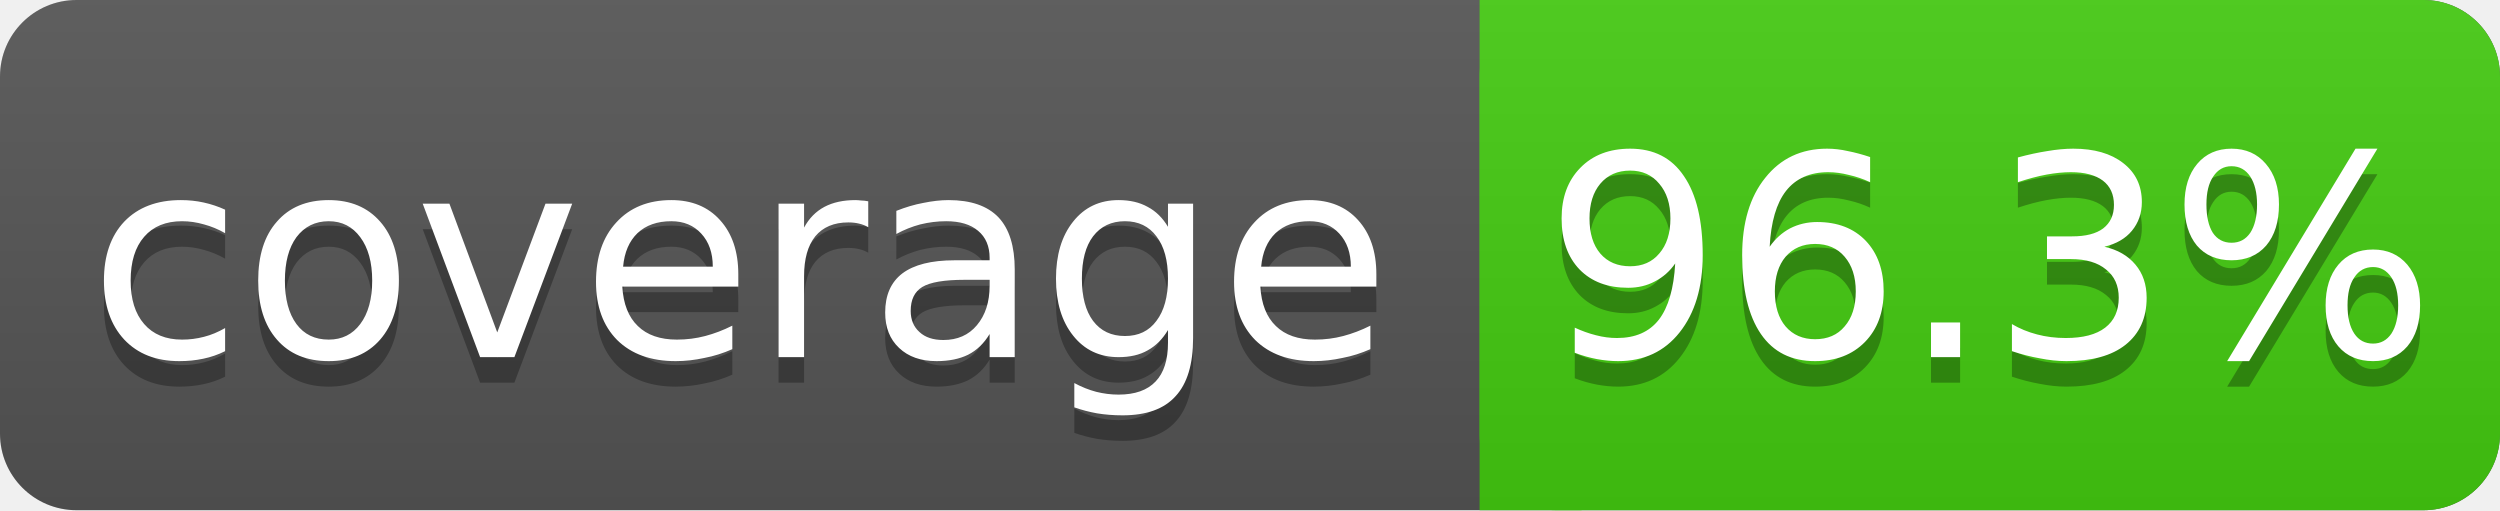
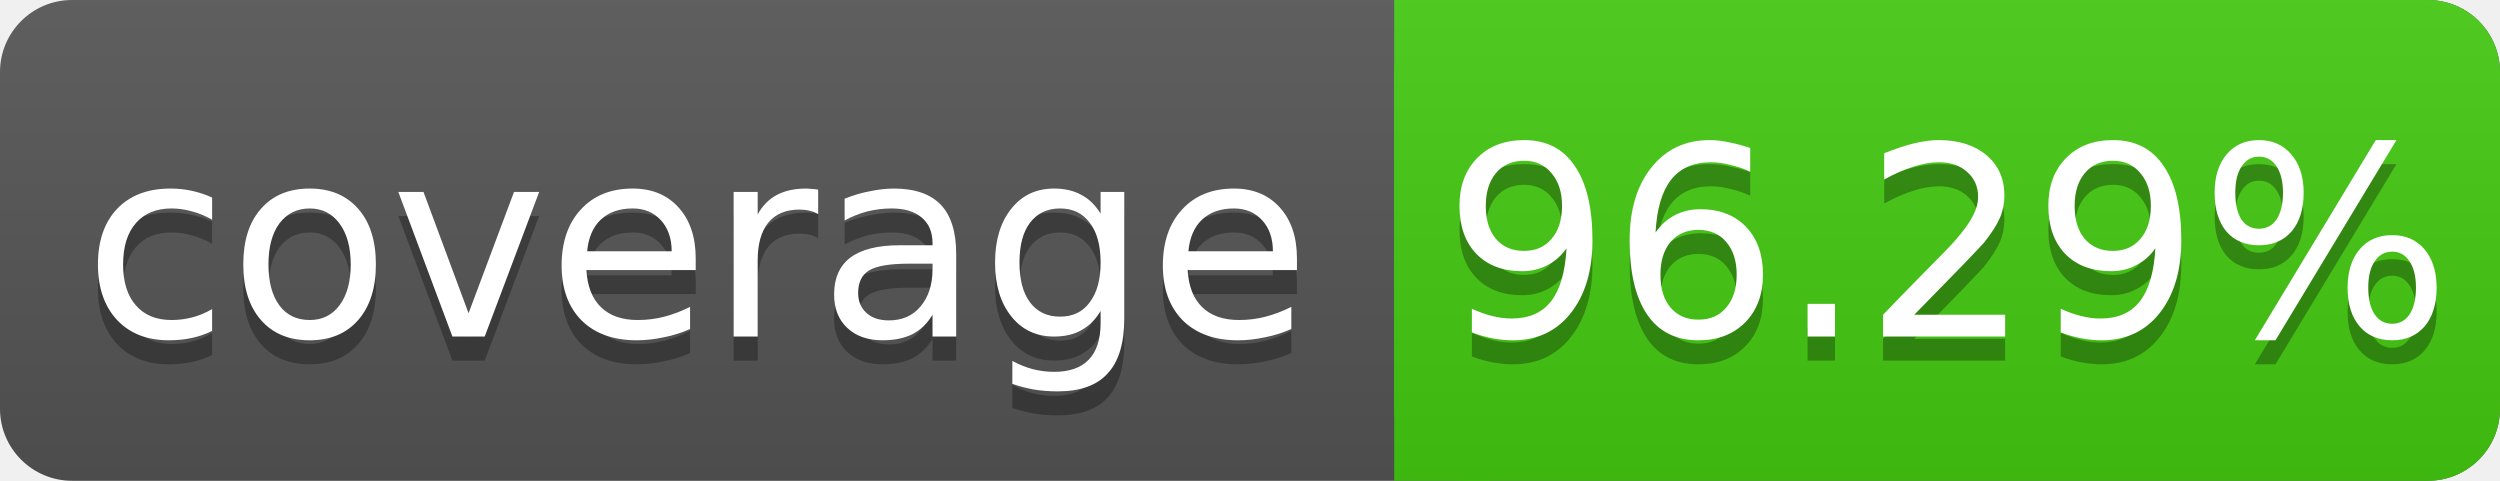
- <svg xmlns="http://www.w3.org/2000/svg" width="98" height="20">
+ <svg xmlns="http://www.w3.org/2000/svg" width="104" height="20">
  <linearGradient id="s" x2="0" y2="100%">
    <stop offset="0" stop-color="#bbb" stop-opacity=".1" />
    <stop offset="1" stop-opacity=".1" />
  </linearGradient>
-   <rect rx="3" width="98" height="20" fill="#555" />
-   <rect rx="3" x="58" width="40" height="20" fill="#4c1" />
+   <rect rx="3" width="104" height="20" fill="#555" />
+   <rect rx="3" x="58" width="46" height="20" fill="#4c1" />
  <rect x="58" width="4" height="20" fill="#4c1" />
-   <rect rx="3" width="98" height="20" fill="url(#s)" />
+   <rect rx="3" width="104" height="20" fill="url(#s)" />
  <g fill="#fff" text-anchor="middle" font-family="DejaVu Sans,Verdana,Geneva,sans-serif" font-size="11">
    <text x="29" y="15" fill="#010101" fill-opacity=".3">coverage</text>
    <text x="29" y="14">coverage</text>
-     <text x="78" y="15" fill="#010101" fill-opacity=".3">96.3%</text>
-     <text x="78" y="14">96.3%</text>
+     <text x="81" y="15" fill="#010101" fill-opacity=".3">96.29%</text>
+     <text x="81" y="14">96.29%</text>
  </g>
</svg>
